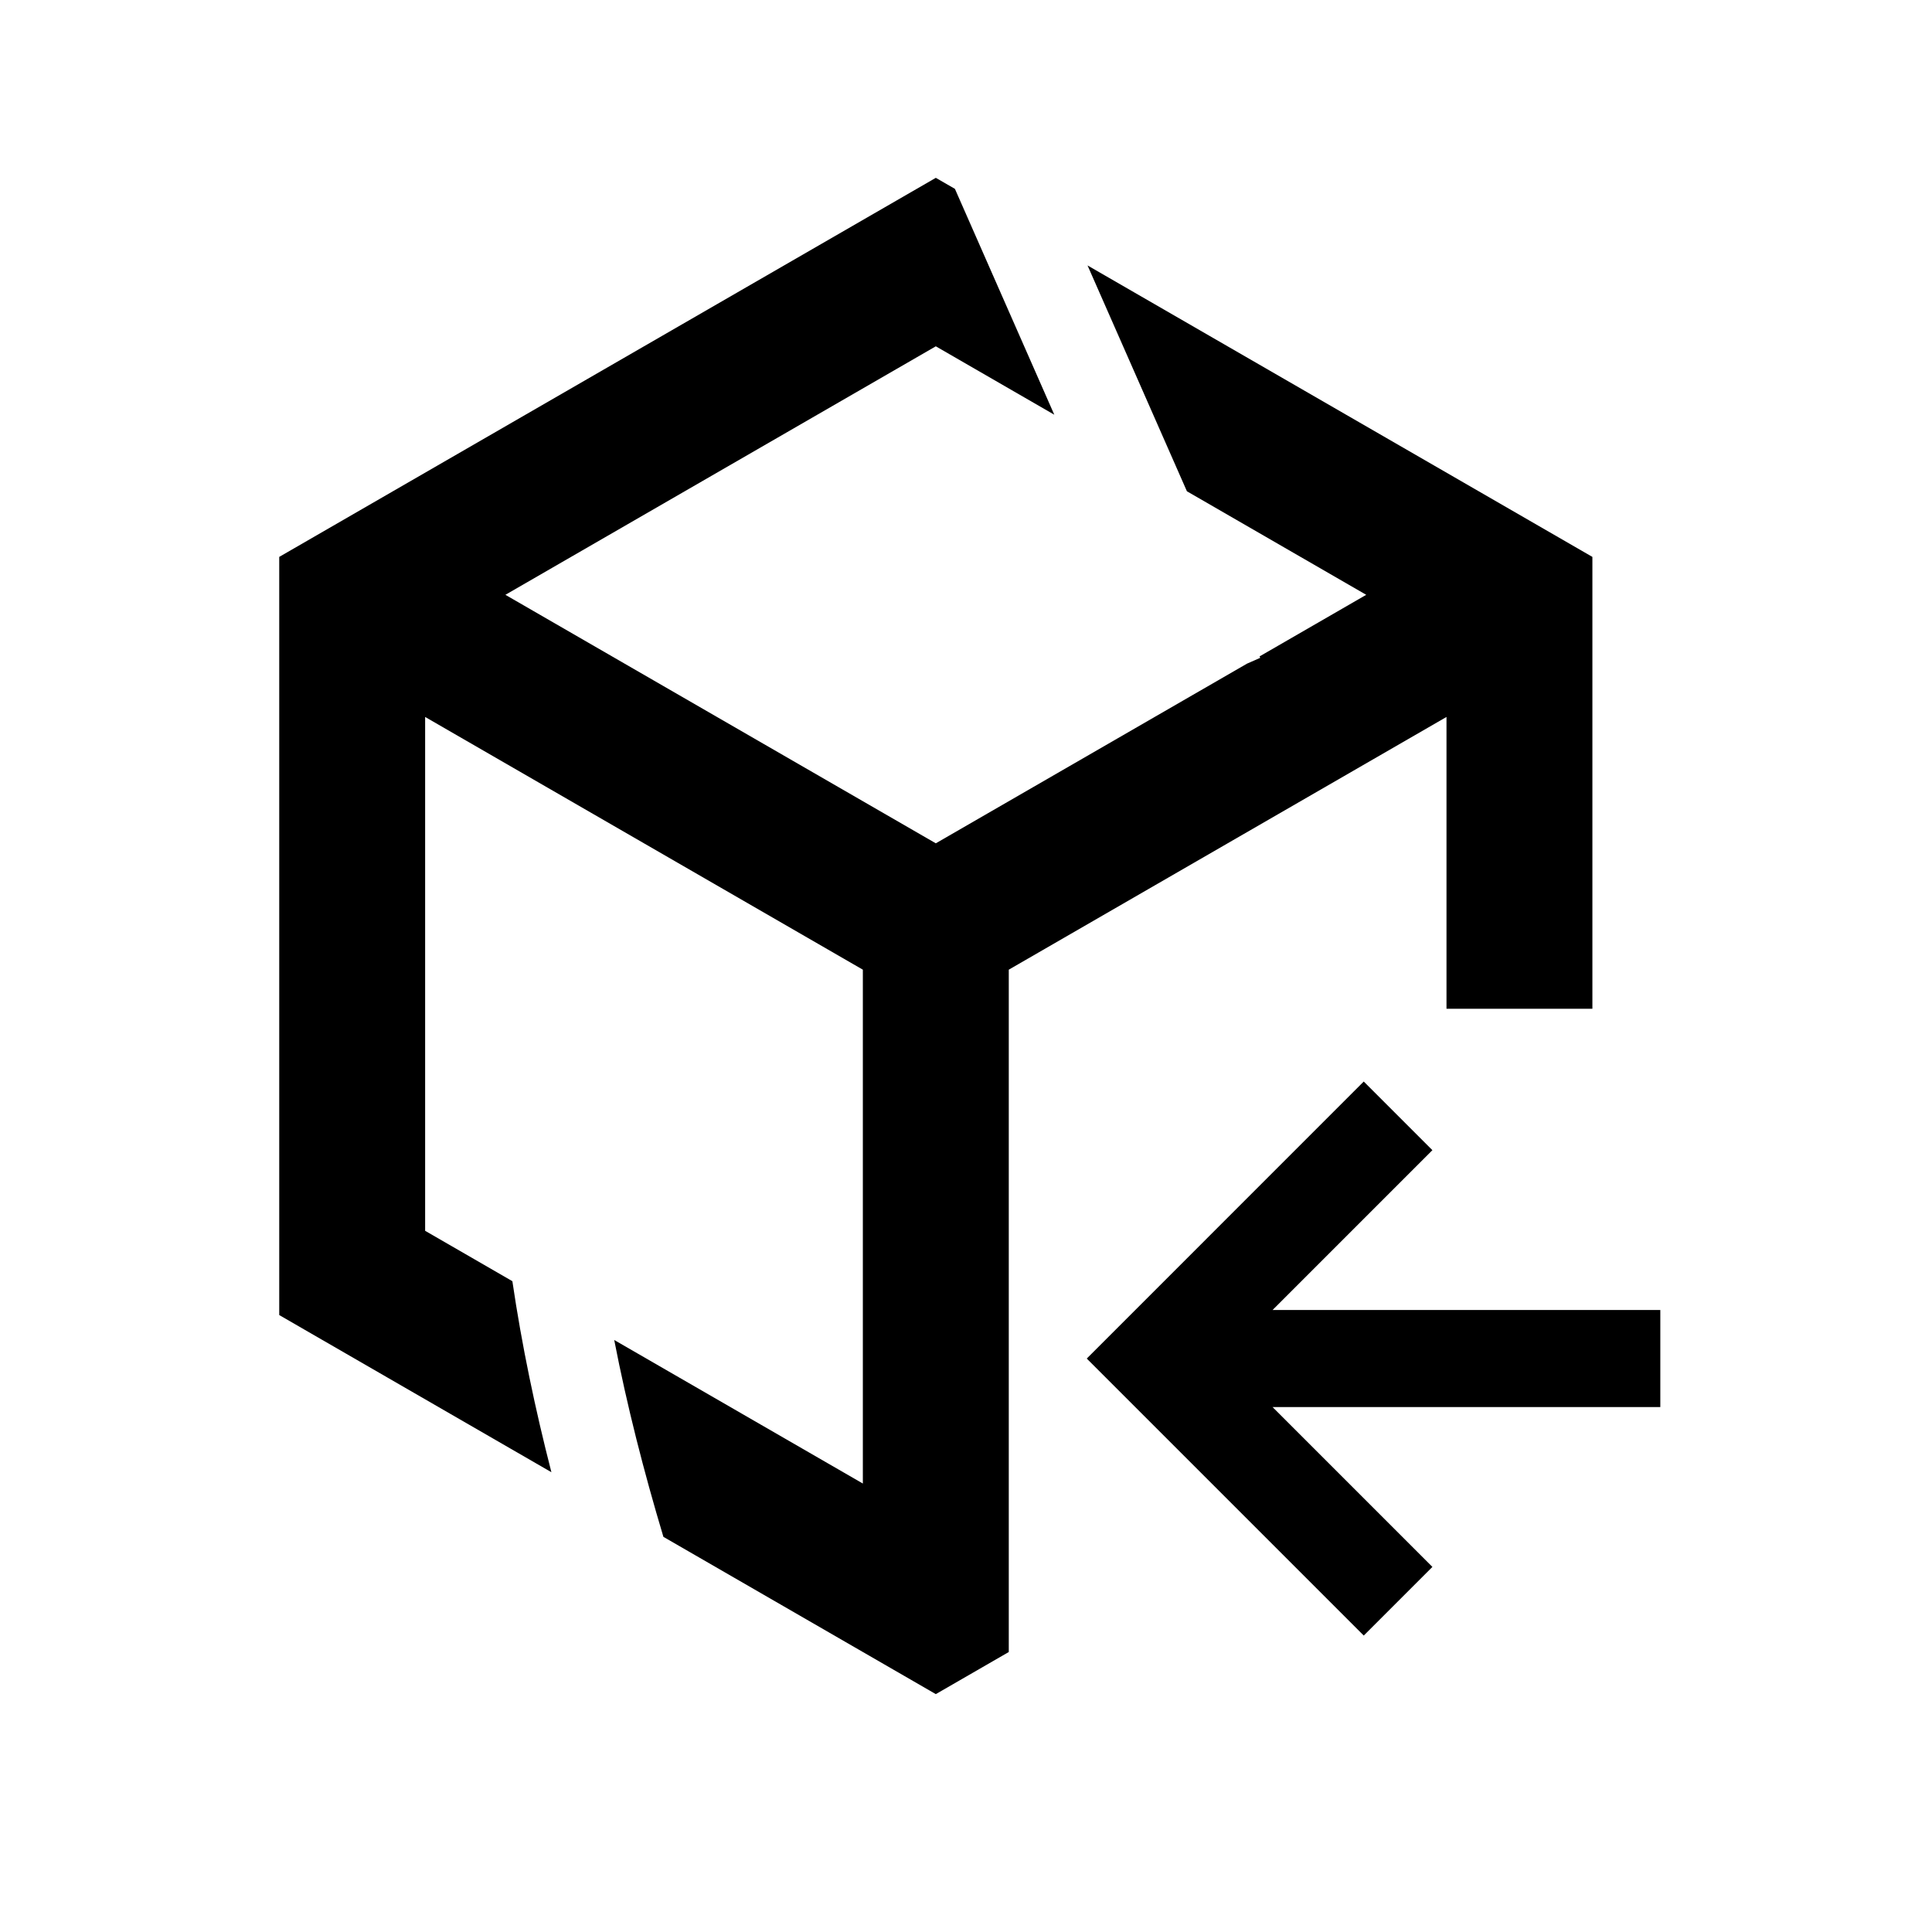
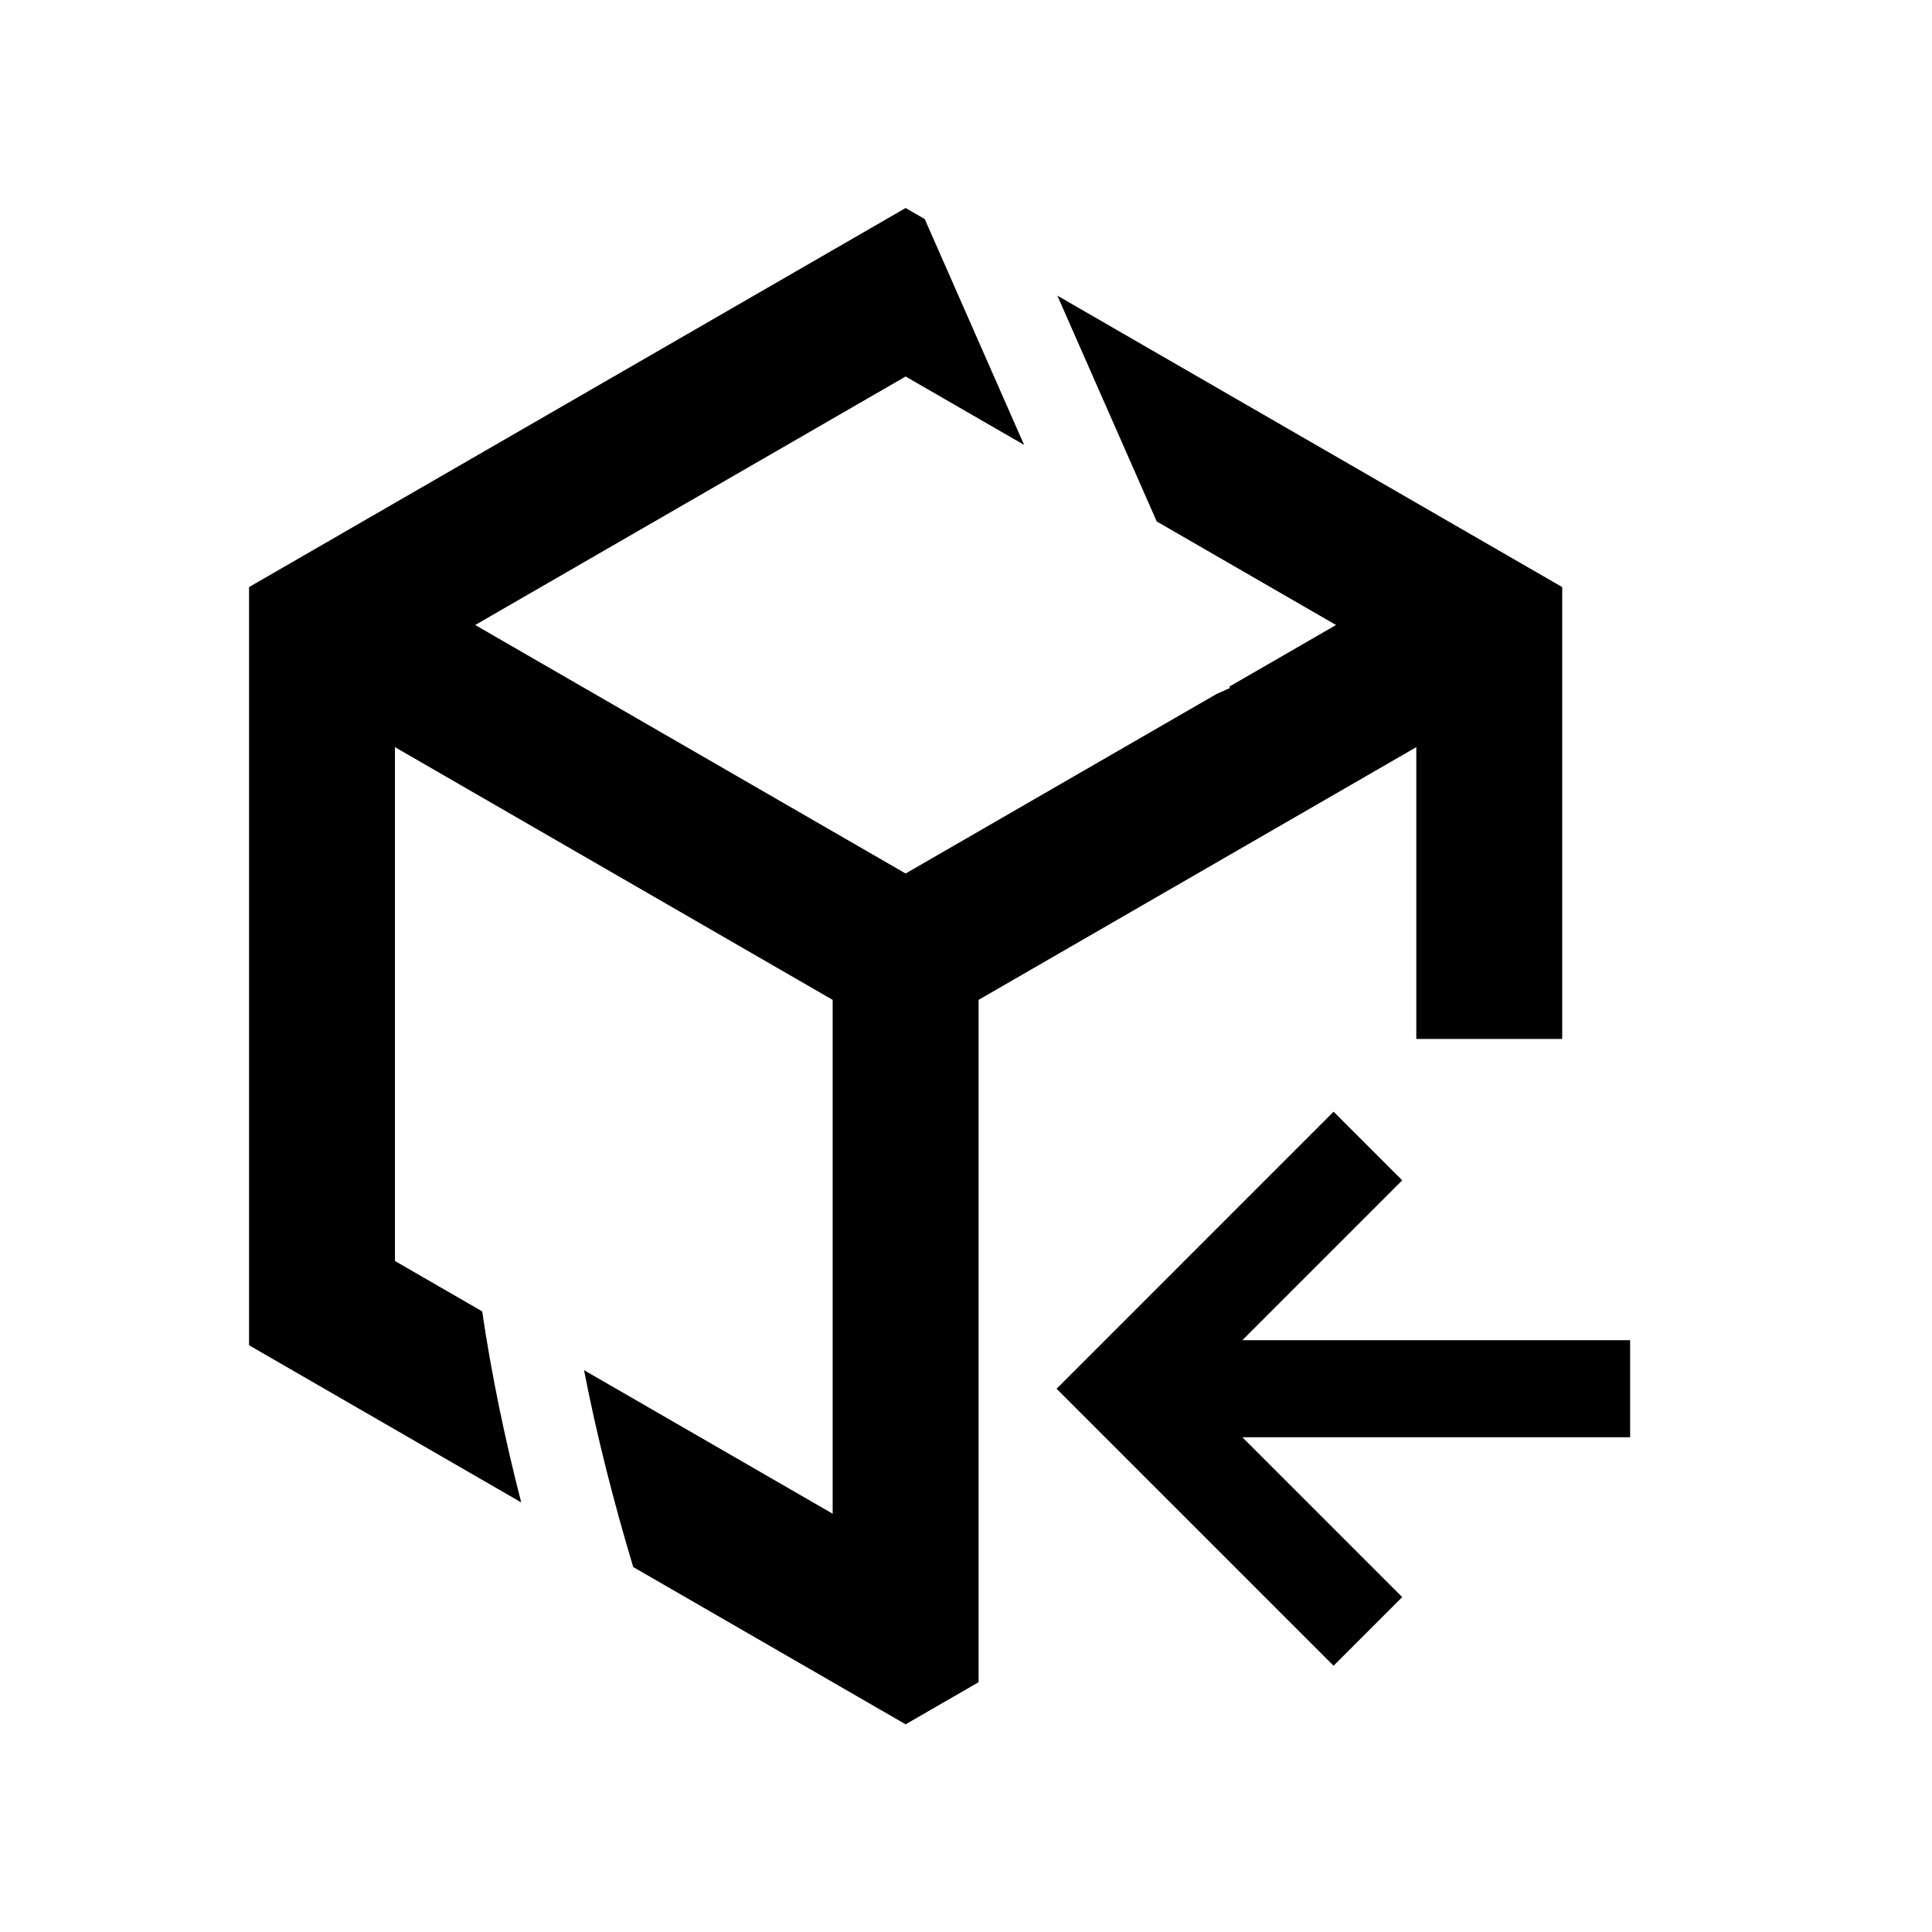
<svg xmlns="http://www.w3.org/2000/svg" width="800" height="800" viewBox="0 0 64 64" fill="none">
-   <g transform="translate(2, 2)">
+   <g transform="translate(1, 3)">
    <path fill-rule="evenodd" clip-rule="evenodd" d="M39.309 19.984L29 25.936L14.742 17.704L29 9.472L32.925 11.738L29.633 4.256L29 3.891L7.25 16.448V41.563L16.266 46.769C15.73 44.683 15.287 42.573 14.973 40.441L12.083 38.772L12.083 21.75L26.583 30.122V47.144L18.347 42.389C18.772 44.579 19.329 46.751 19.976 48.91L29 54.12L31.417 52.725V30.122L45.917 21.75V31.417H50.75V16.448L34.026 6.793L37.318 14.274L43.258 17.704L39.725 19.744L39.746 19.792L39.309 19.984Z" fill="black" />
    <path fill-rule="evenodd" clip-rule="evenodd" d="M53 41.396H40.155L45.45 36.101L43.176 33.827L34 43.004L43.176 52.18L45.45 49.906L40.155 44.611H53V41.396Z" fill="black" />
  </g>
</svg>
